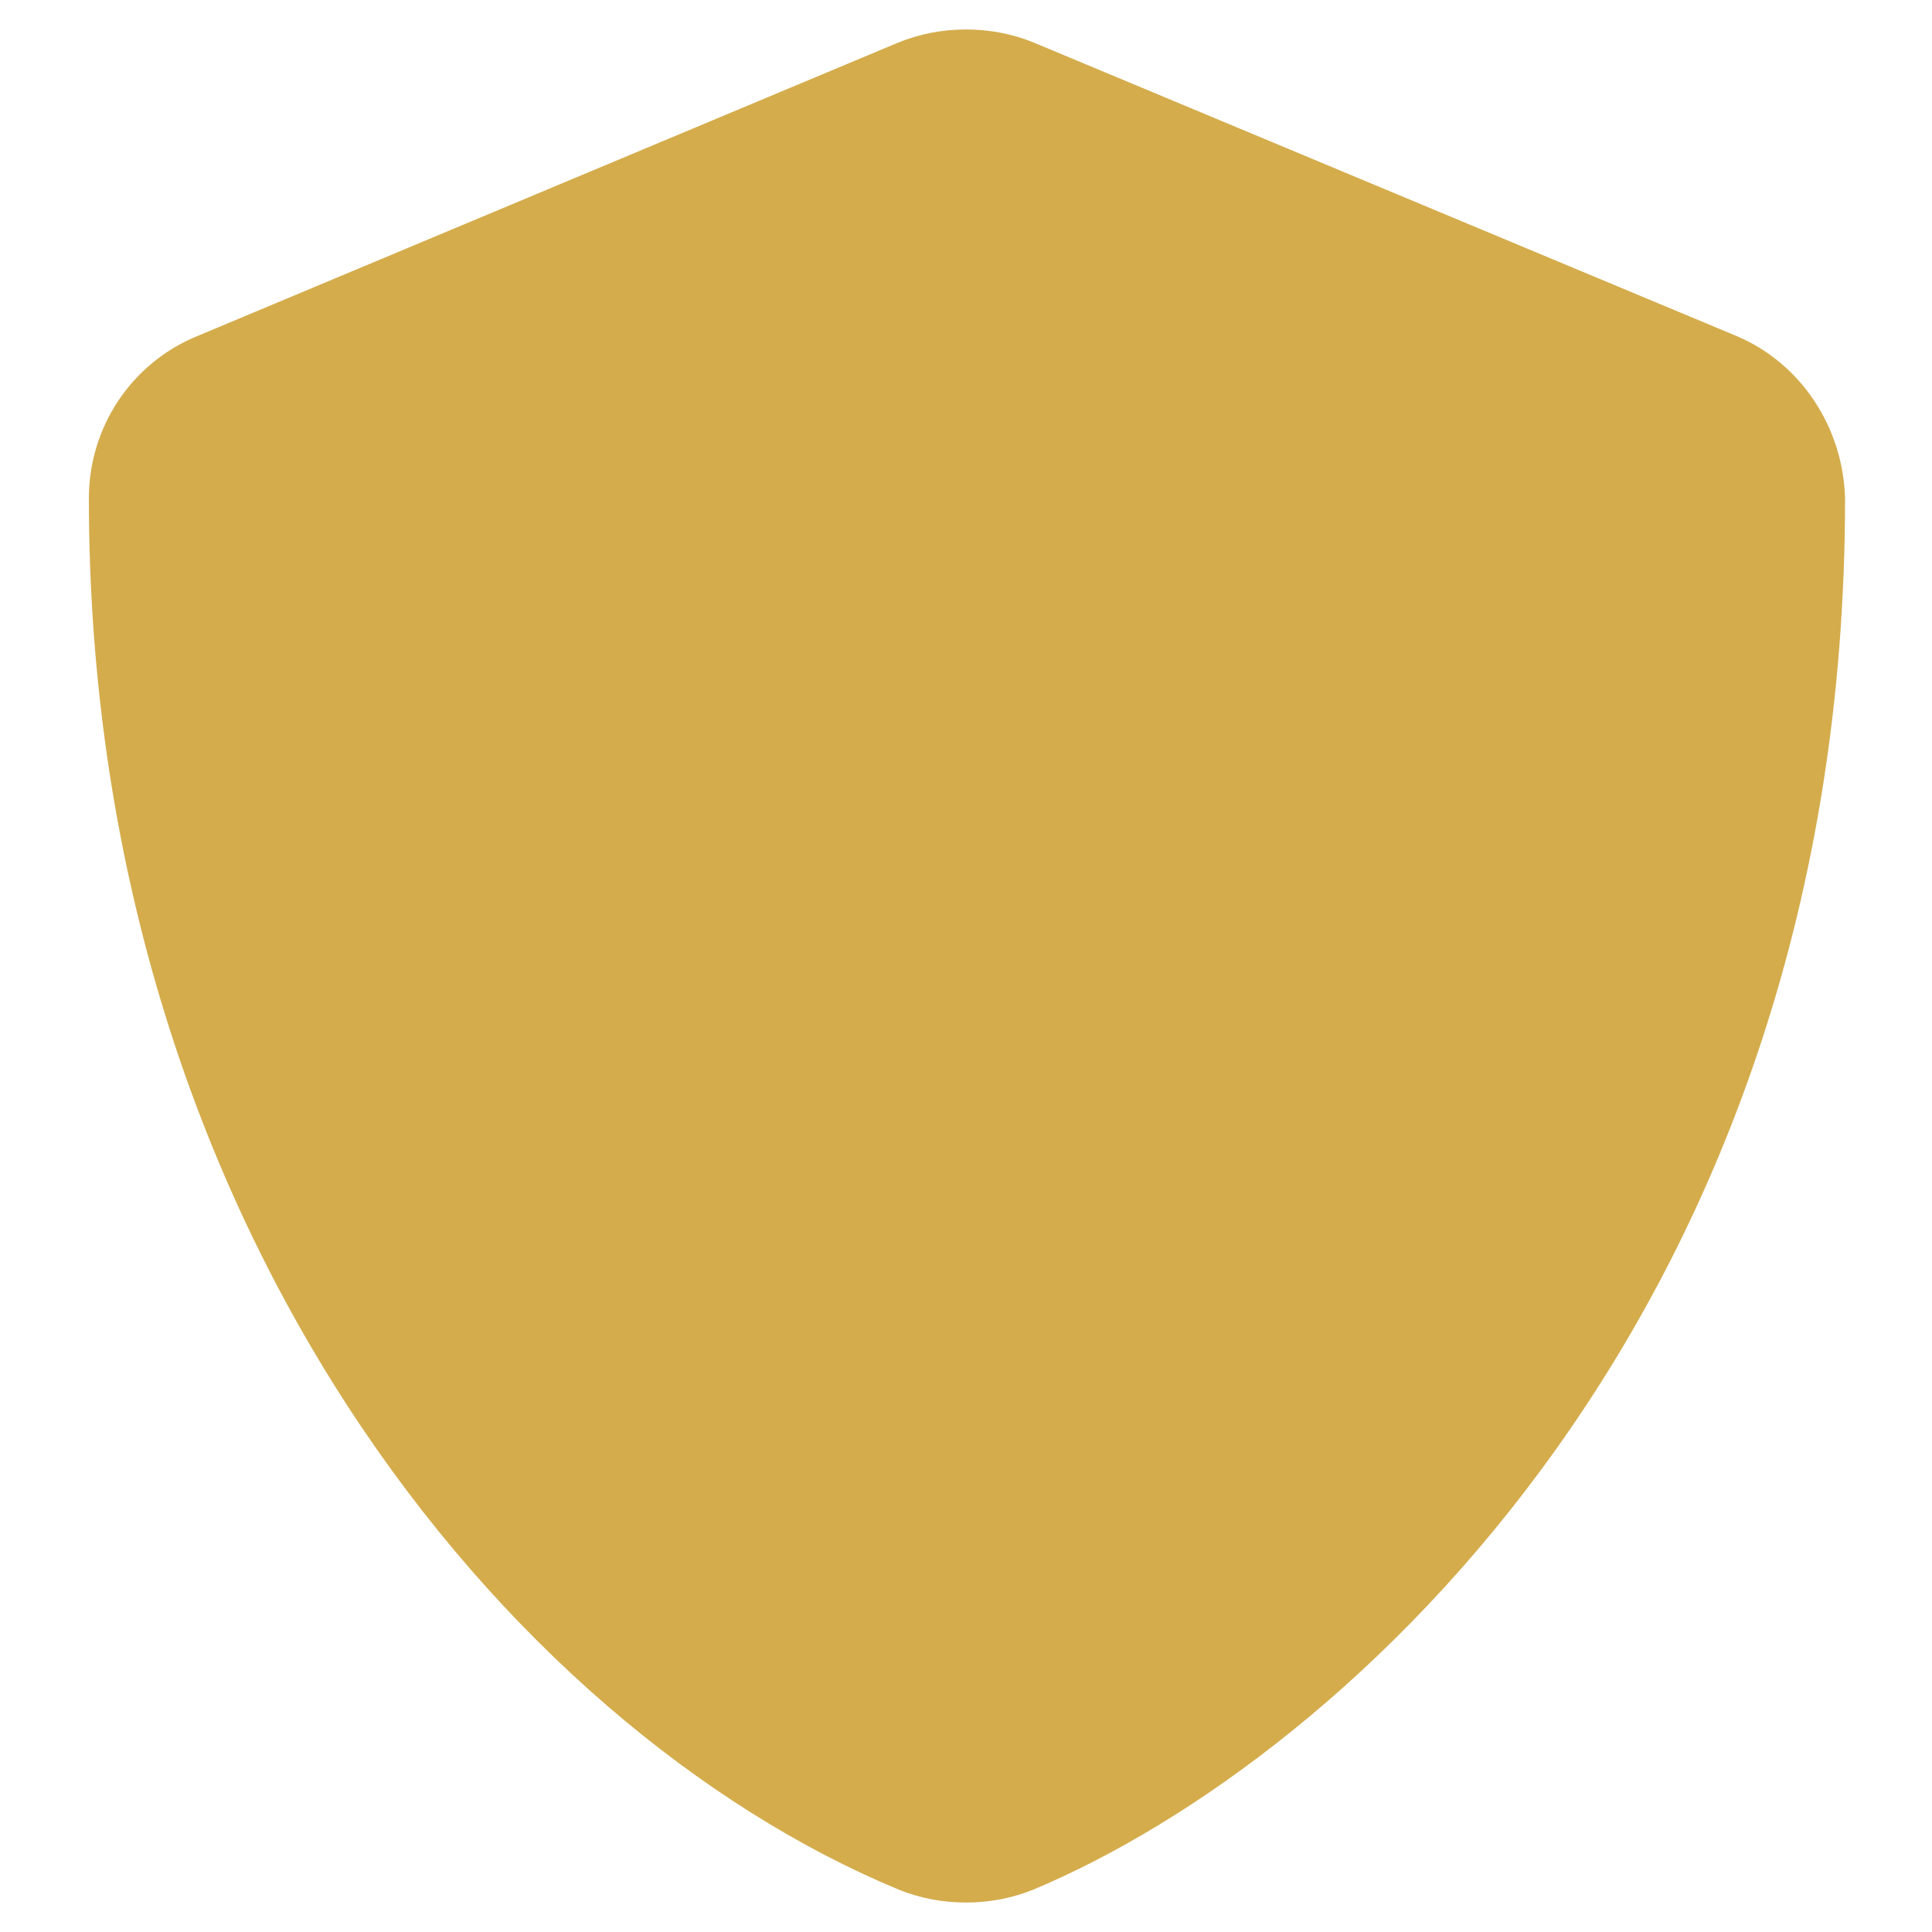
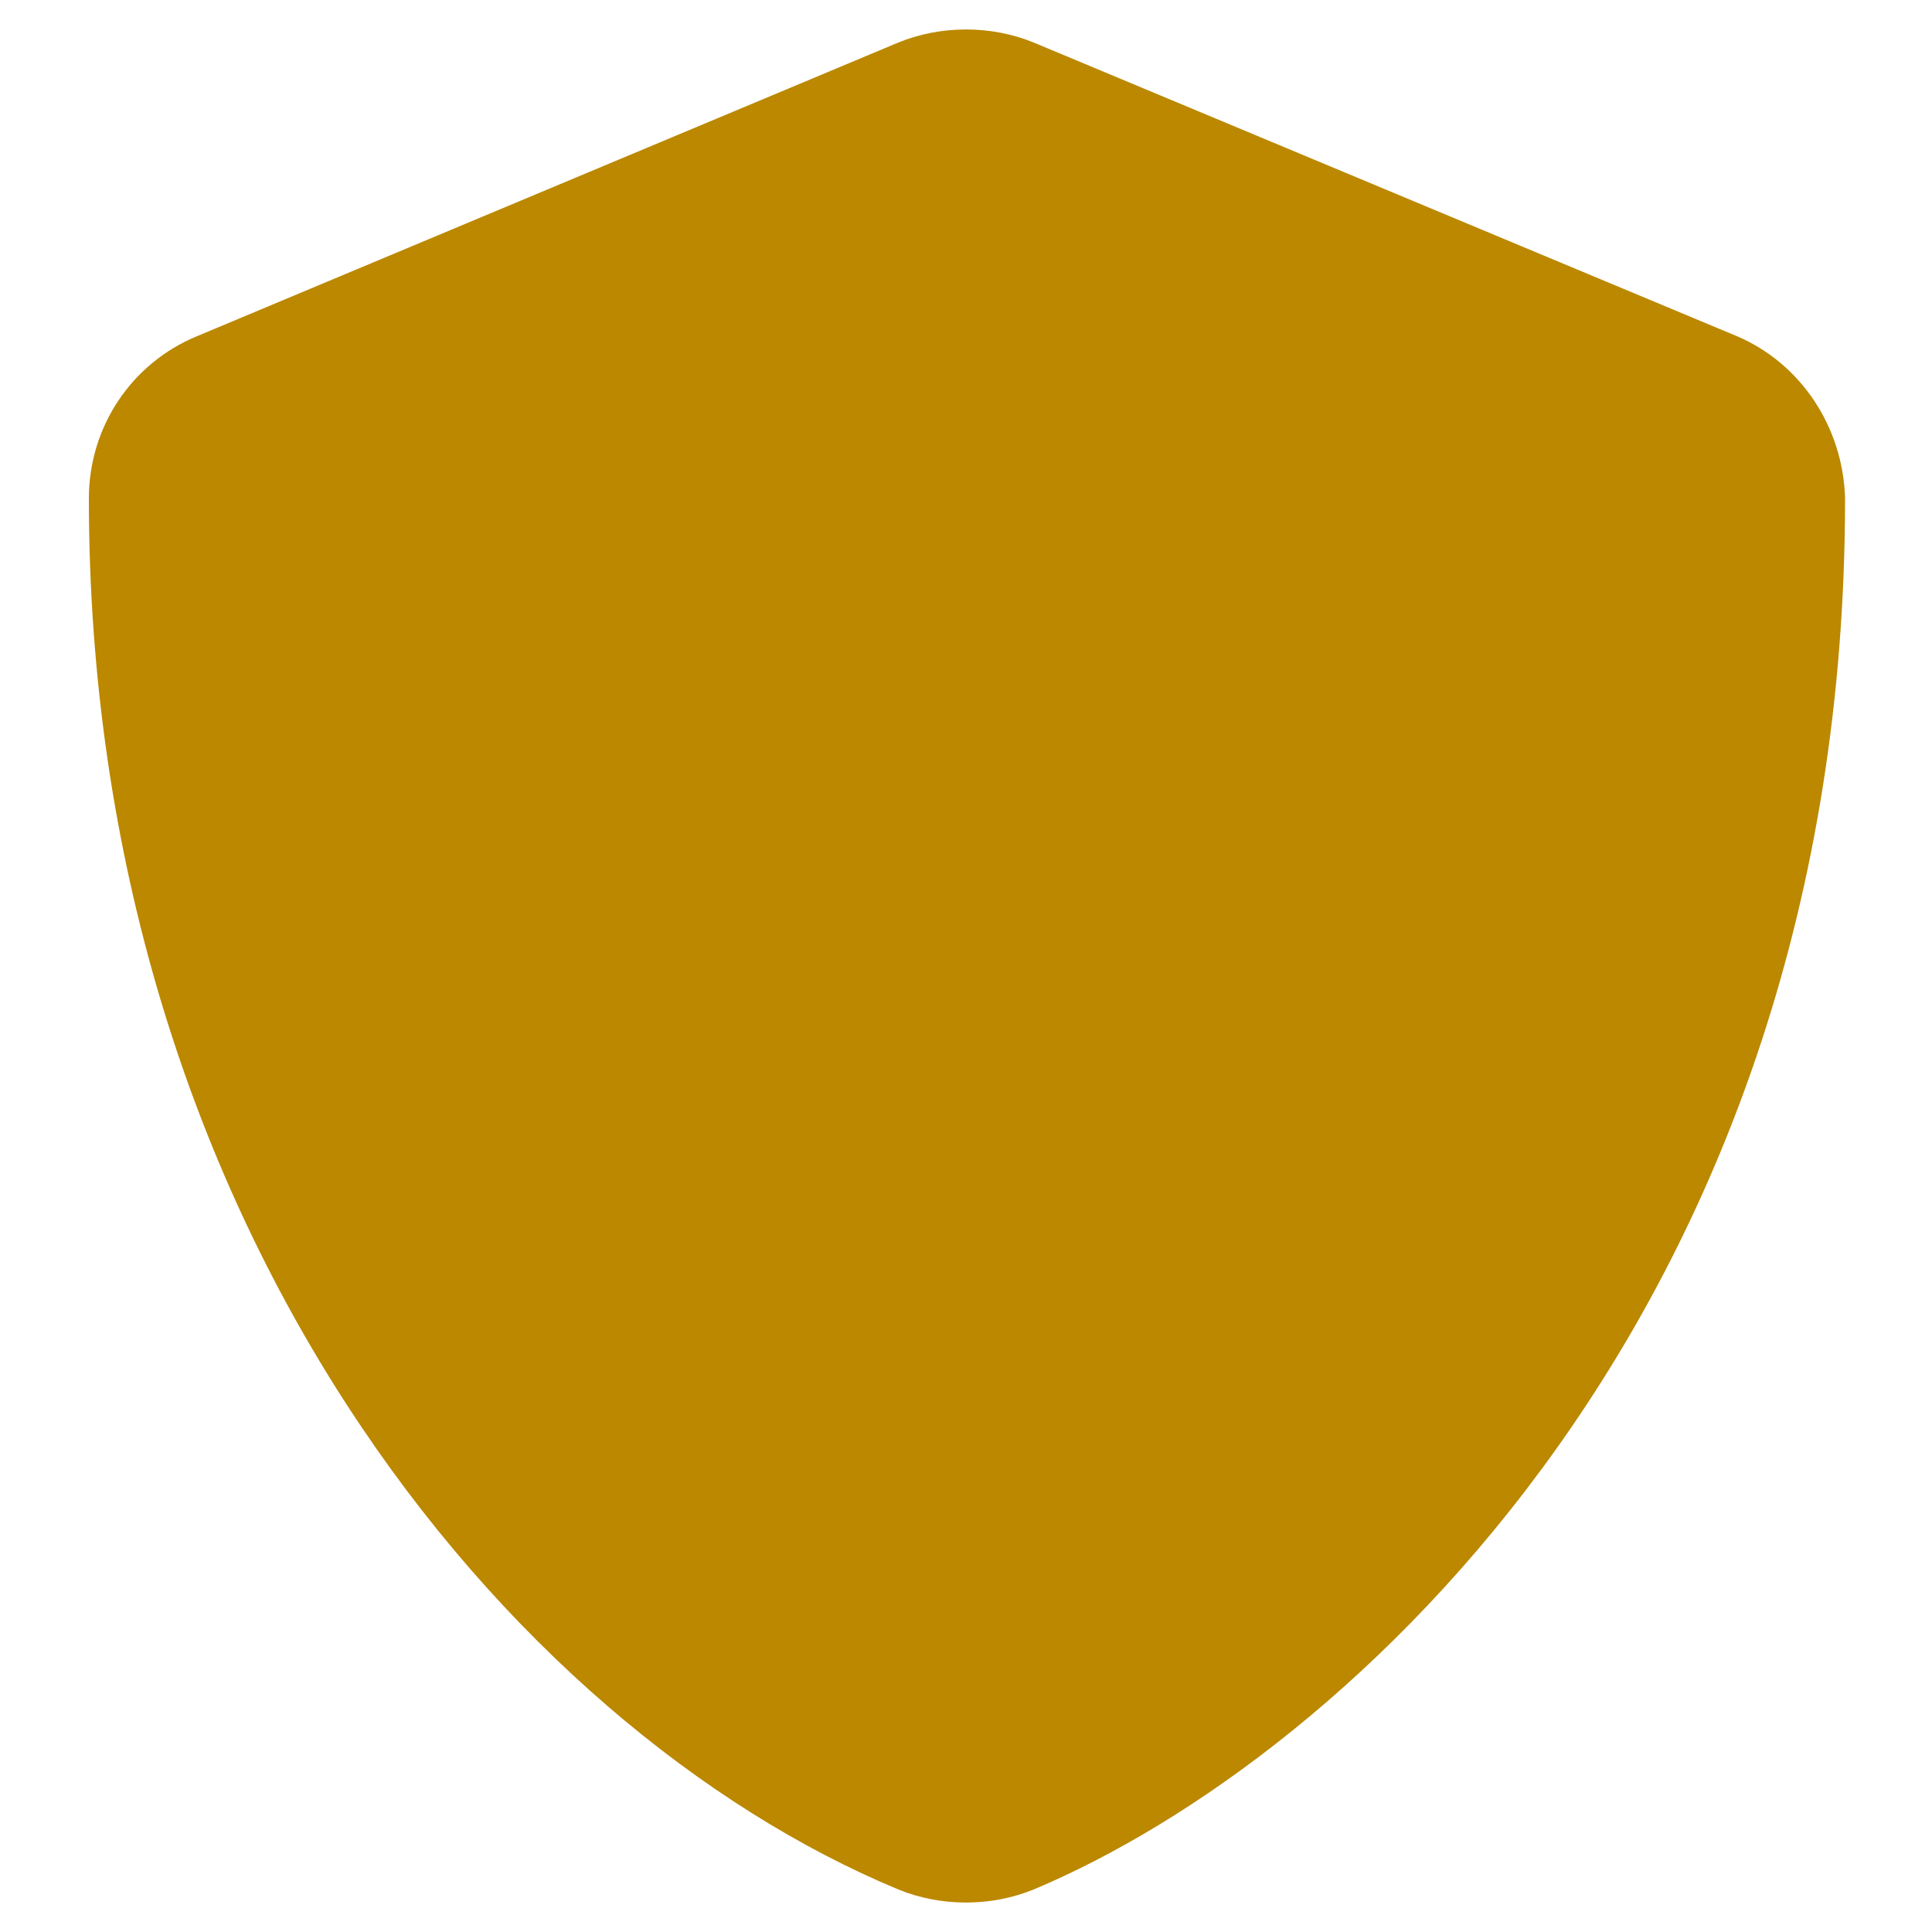
<svg xmlns="http://www.w3.org/2000/svg" version="1.1" id="Layer_1" x="0px" y="0px" viewBox="0 0 100 100" style="enable-background:new 0 0 100 100;" xml:space="preserve">
  <style type="text/css">
- 	.st0{fill:#D4AC4C;}
+ 	.st0{fill:#b80;}
</style>
  <g>
    <path class="st0" d="M89.9,17.4L53.5,2.2c-2.2-0.9-4.8-0.9-7,0L10.2,17.4c-3.4,1.4-5.6,4.7-5.6,8.4c0,37.6,21.7,63.6,41.9,72   c2.2,0.9,4.8,0.9,7,0c16.2-6.8,42-30.1,42-72C95.4,22.1,93.2,18.8,89.9,17.4z" />
  </g>
</svg>
